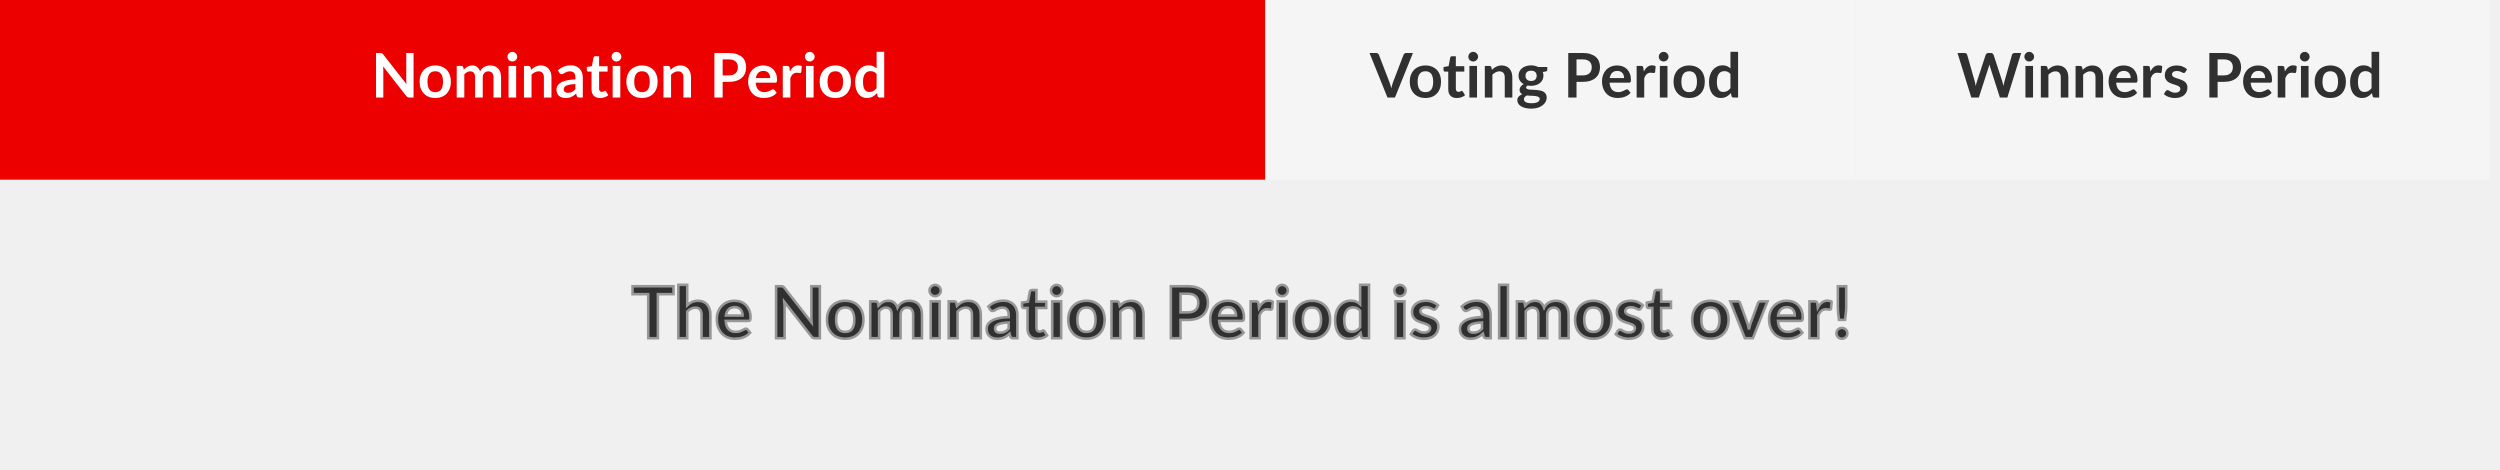
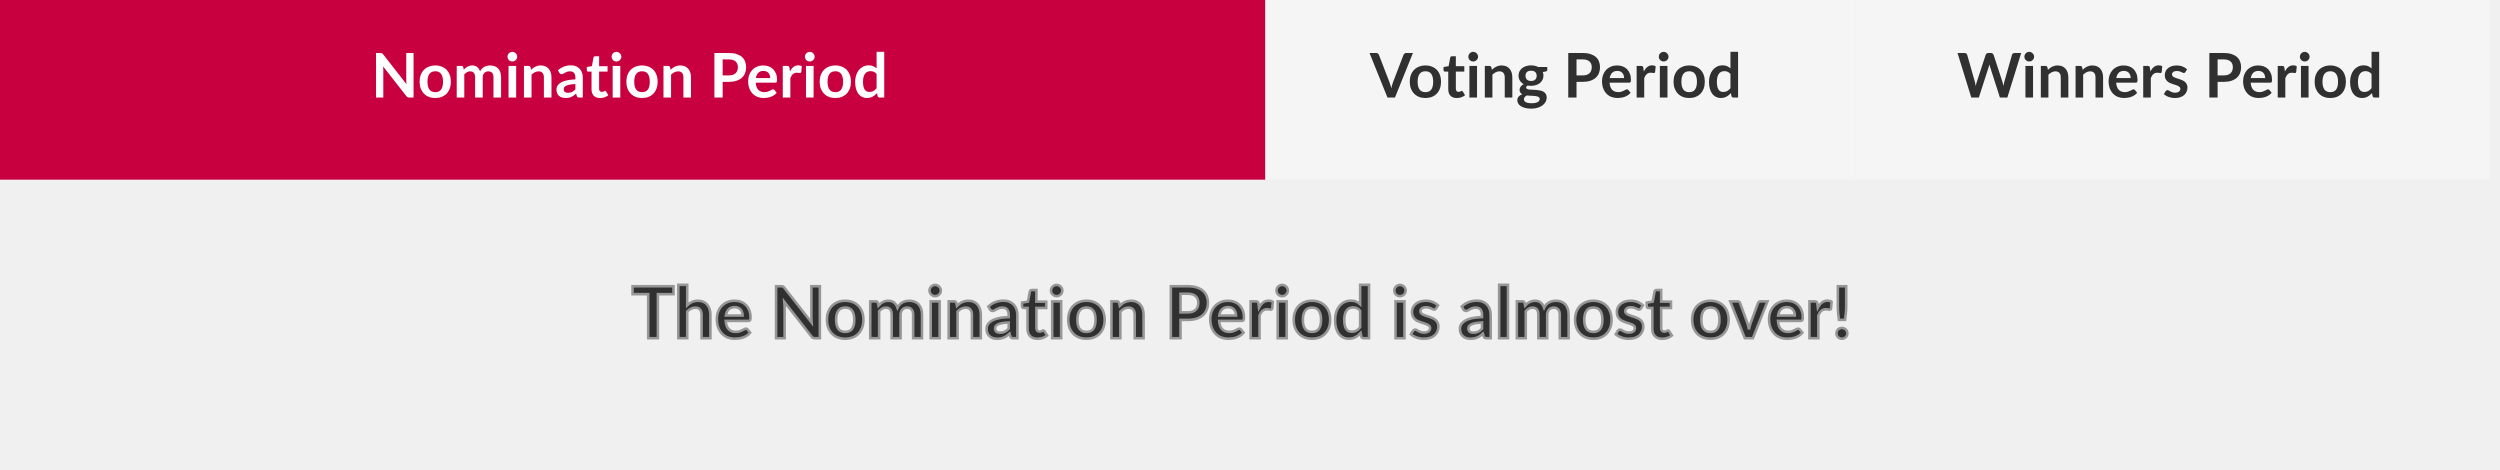
<svg xmlns="http://www.w3.org/2000/svg" width="974px" height="183px" viewBox="0 0 974 183" version="1.1">
  <g id="Page-1" stroke="none" stroke-width="1" fill="none" fill-rule="evenodd">
    <g id="KB-BOB---Main-page---Nominate" transform="translate(-232, -5247)">
      <g id="Stage" transform="translate(232, 5247)">
-         <rect id="Rectangle" fill="#EC0000" x="0" y="0" width="493" height="70" />
+         <rect id="Rectangle" fill="#C90040" x="0" y="0" width="493" height="70" />
        <text id="Nomination-Period" font-family="Lato-Bold, Lato" font-size="24" font-weight="bold" line-spacing="40" fill="#FFFFFF">
          <tspan x="144.56" y="38">Nomination Period</tspan>
        </text>
        <rect id="Rectangle" fill="#F5F5F5" x="493" y="0" width="230" height="70" />
        <text id="Voting-Period" font-family="Lato-Bold, Lato" font-size="24" font-weight="bold" line-spacing="40" fill="#303030">
          <tspan x="533.684" y="38">Voting Period</tspan>
        </text>
        <rect id="Rectangle" fill="#F5F5F5" x="723" y="0" width="247" height="70" />
        <text id="Winners-Period" font-family="Lato-Bold, Lato" font-size="24" font-weight="bold" line-spacing="40" fill="#303030">
          <tspan x="762.44" y="38">Winners Period</tspan>
        </text>
        <text id="The-Nomination-Perio" stroke="#979797" font-family="Lato-Bold, Lato" font-size="28" font-weight="bold" line-spacing="18" fill="#303030">
          <tspan x="246.017" y="131.764">The Nomination Period is almost over!</tspan>
        </text>
      </g>
    </g>
  </g>
</svg>
